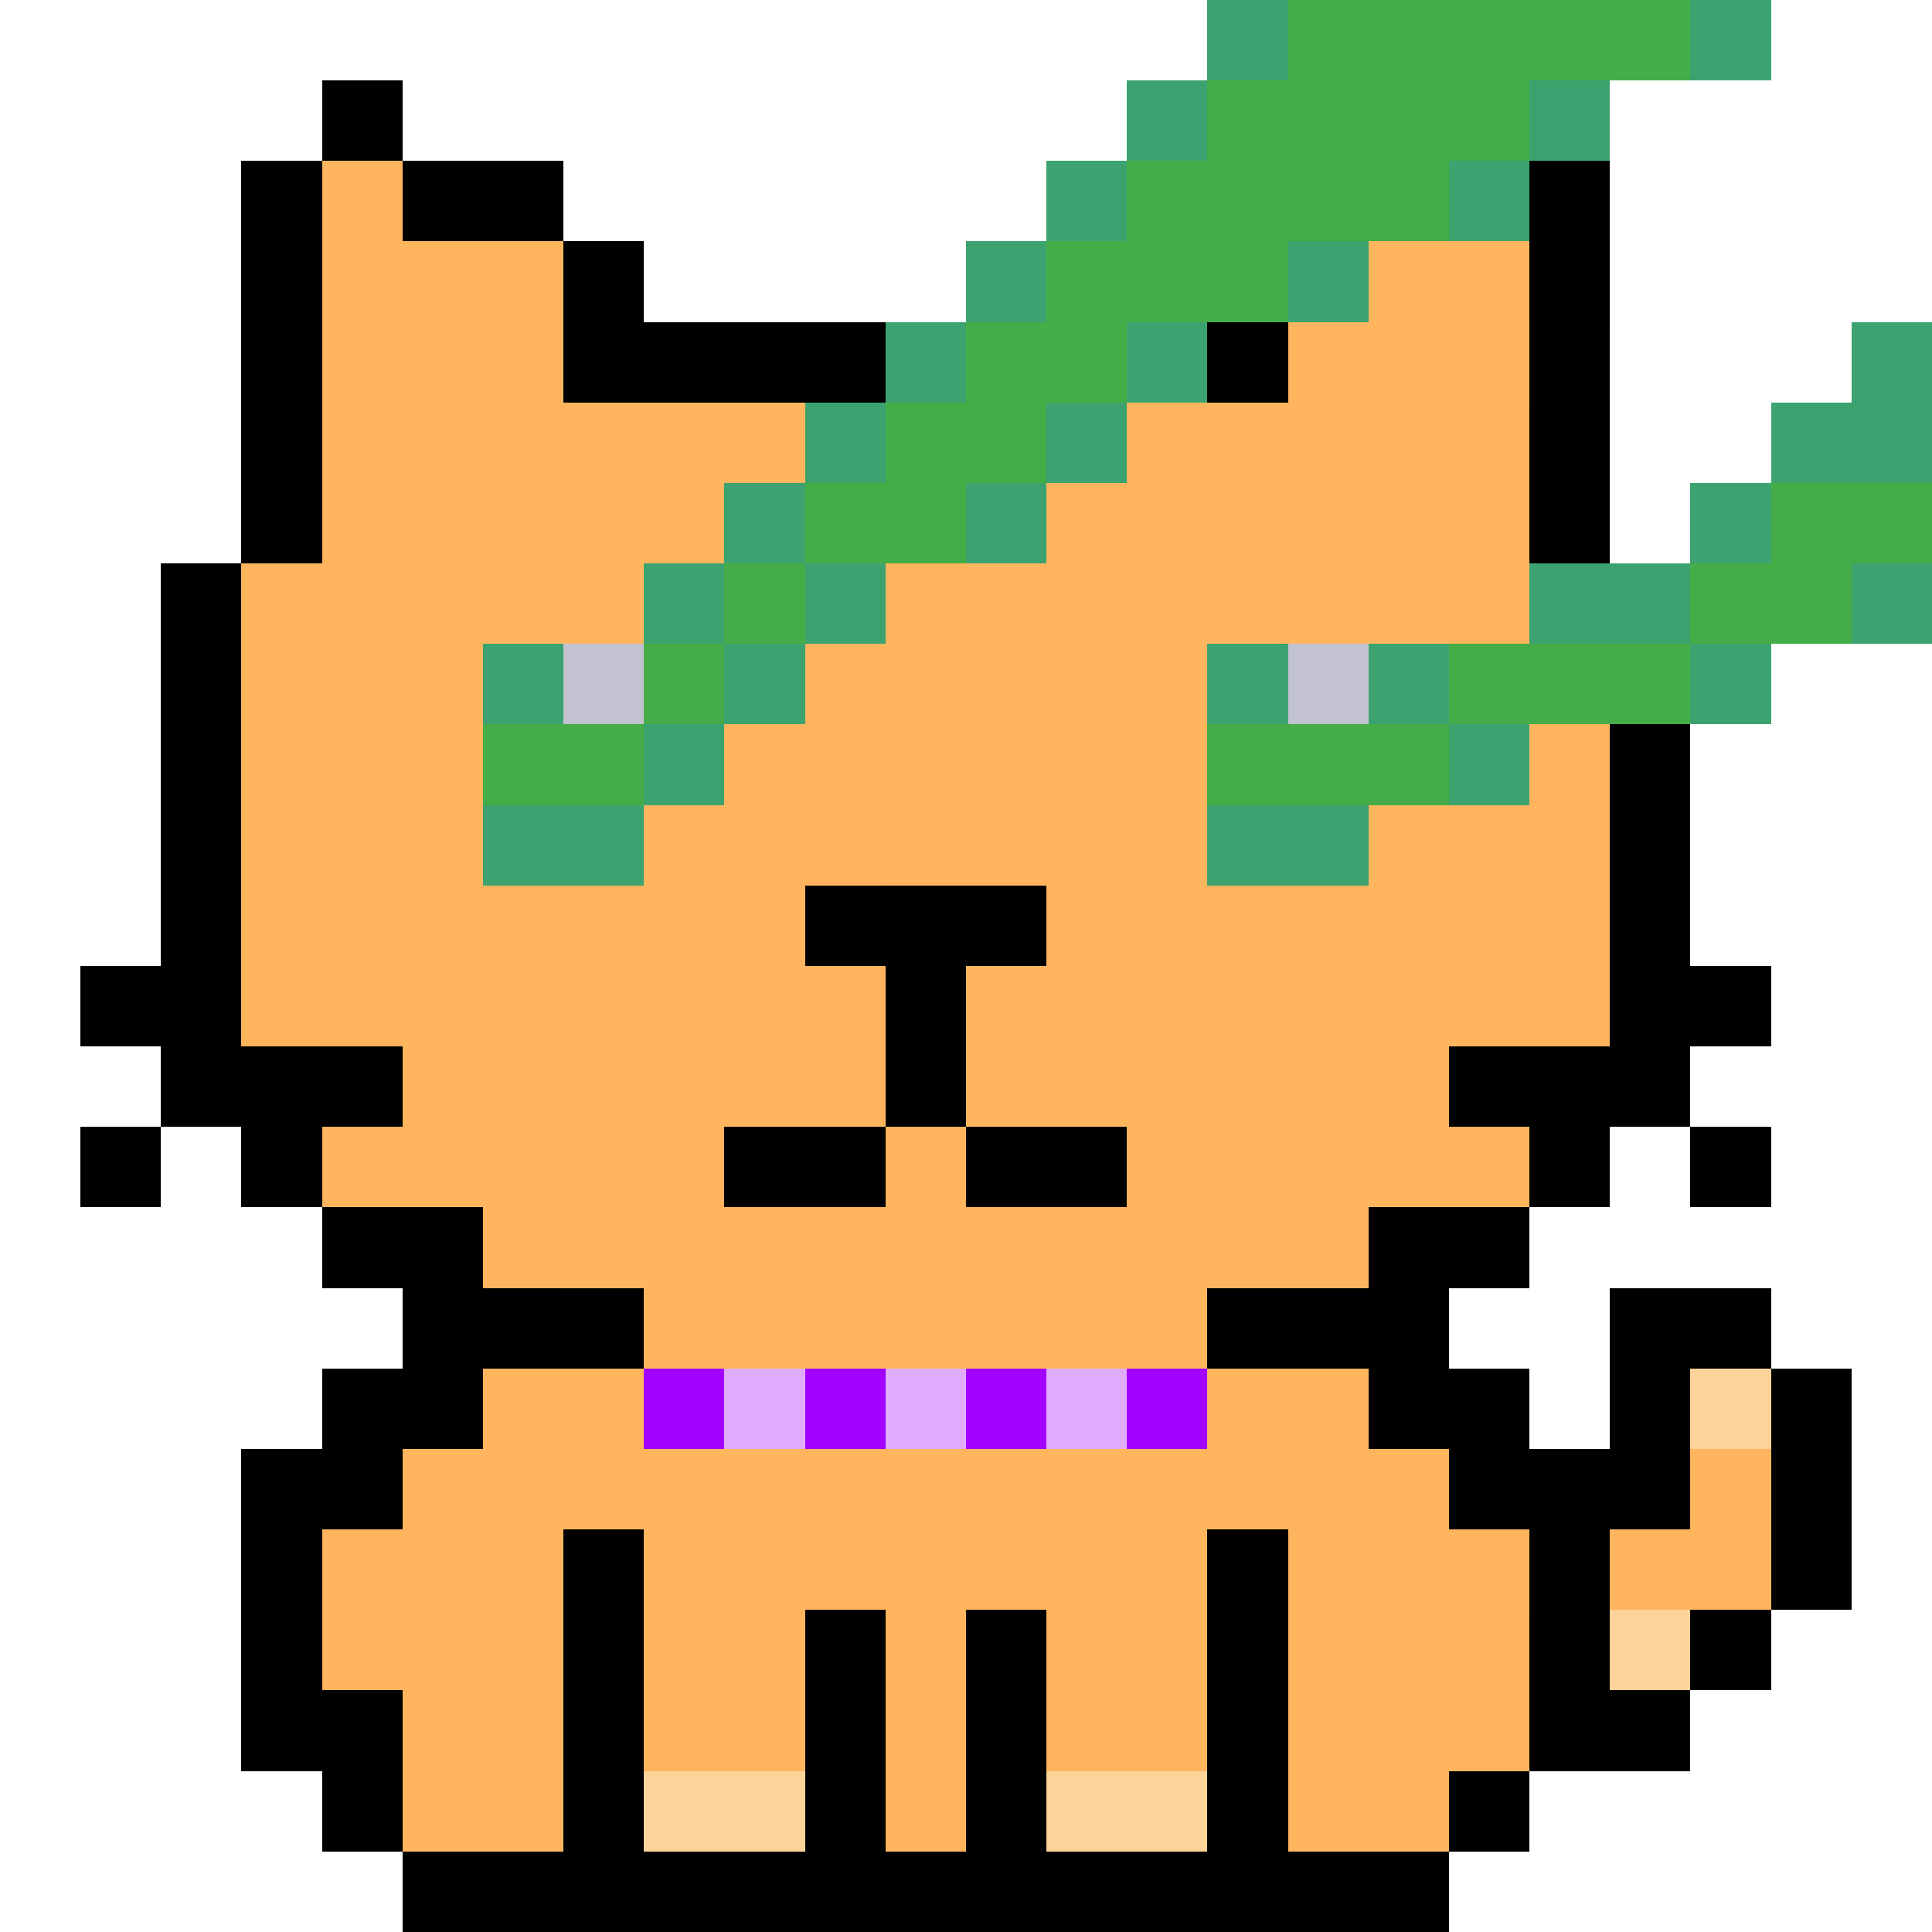
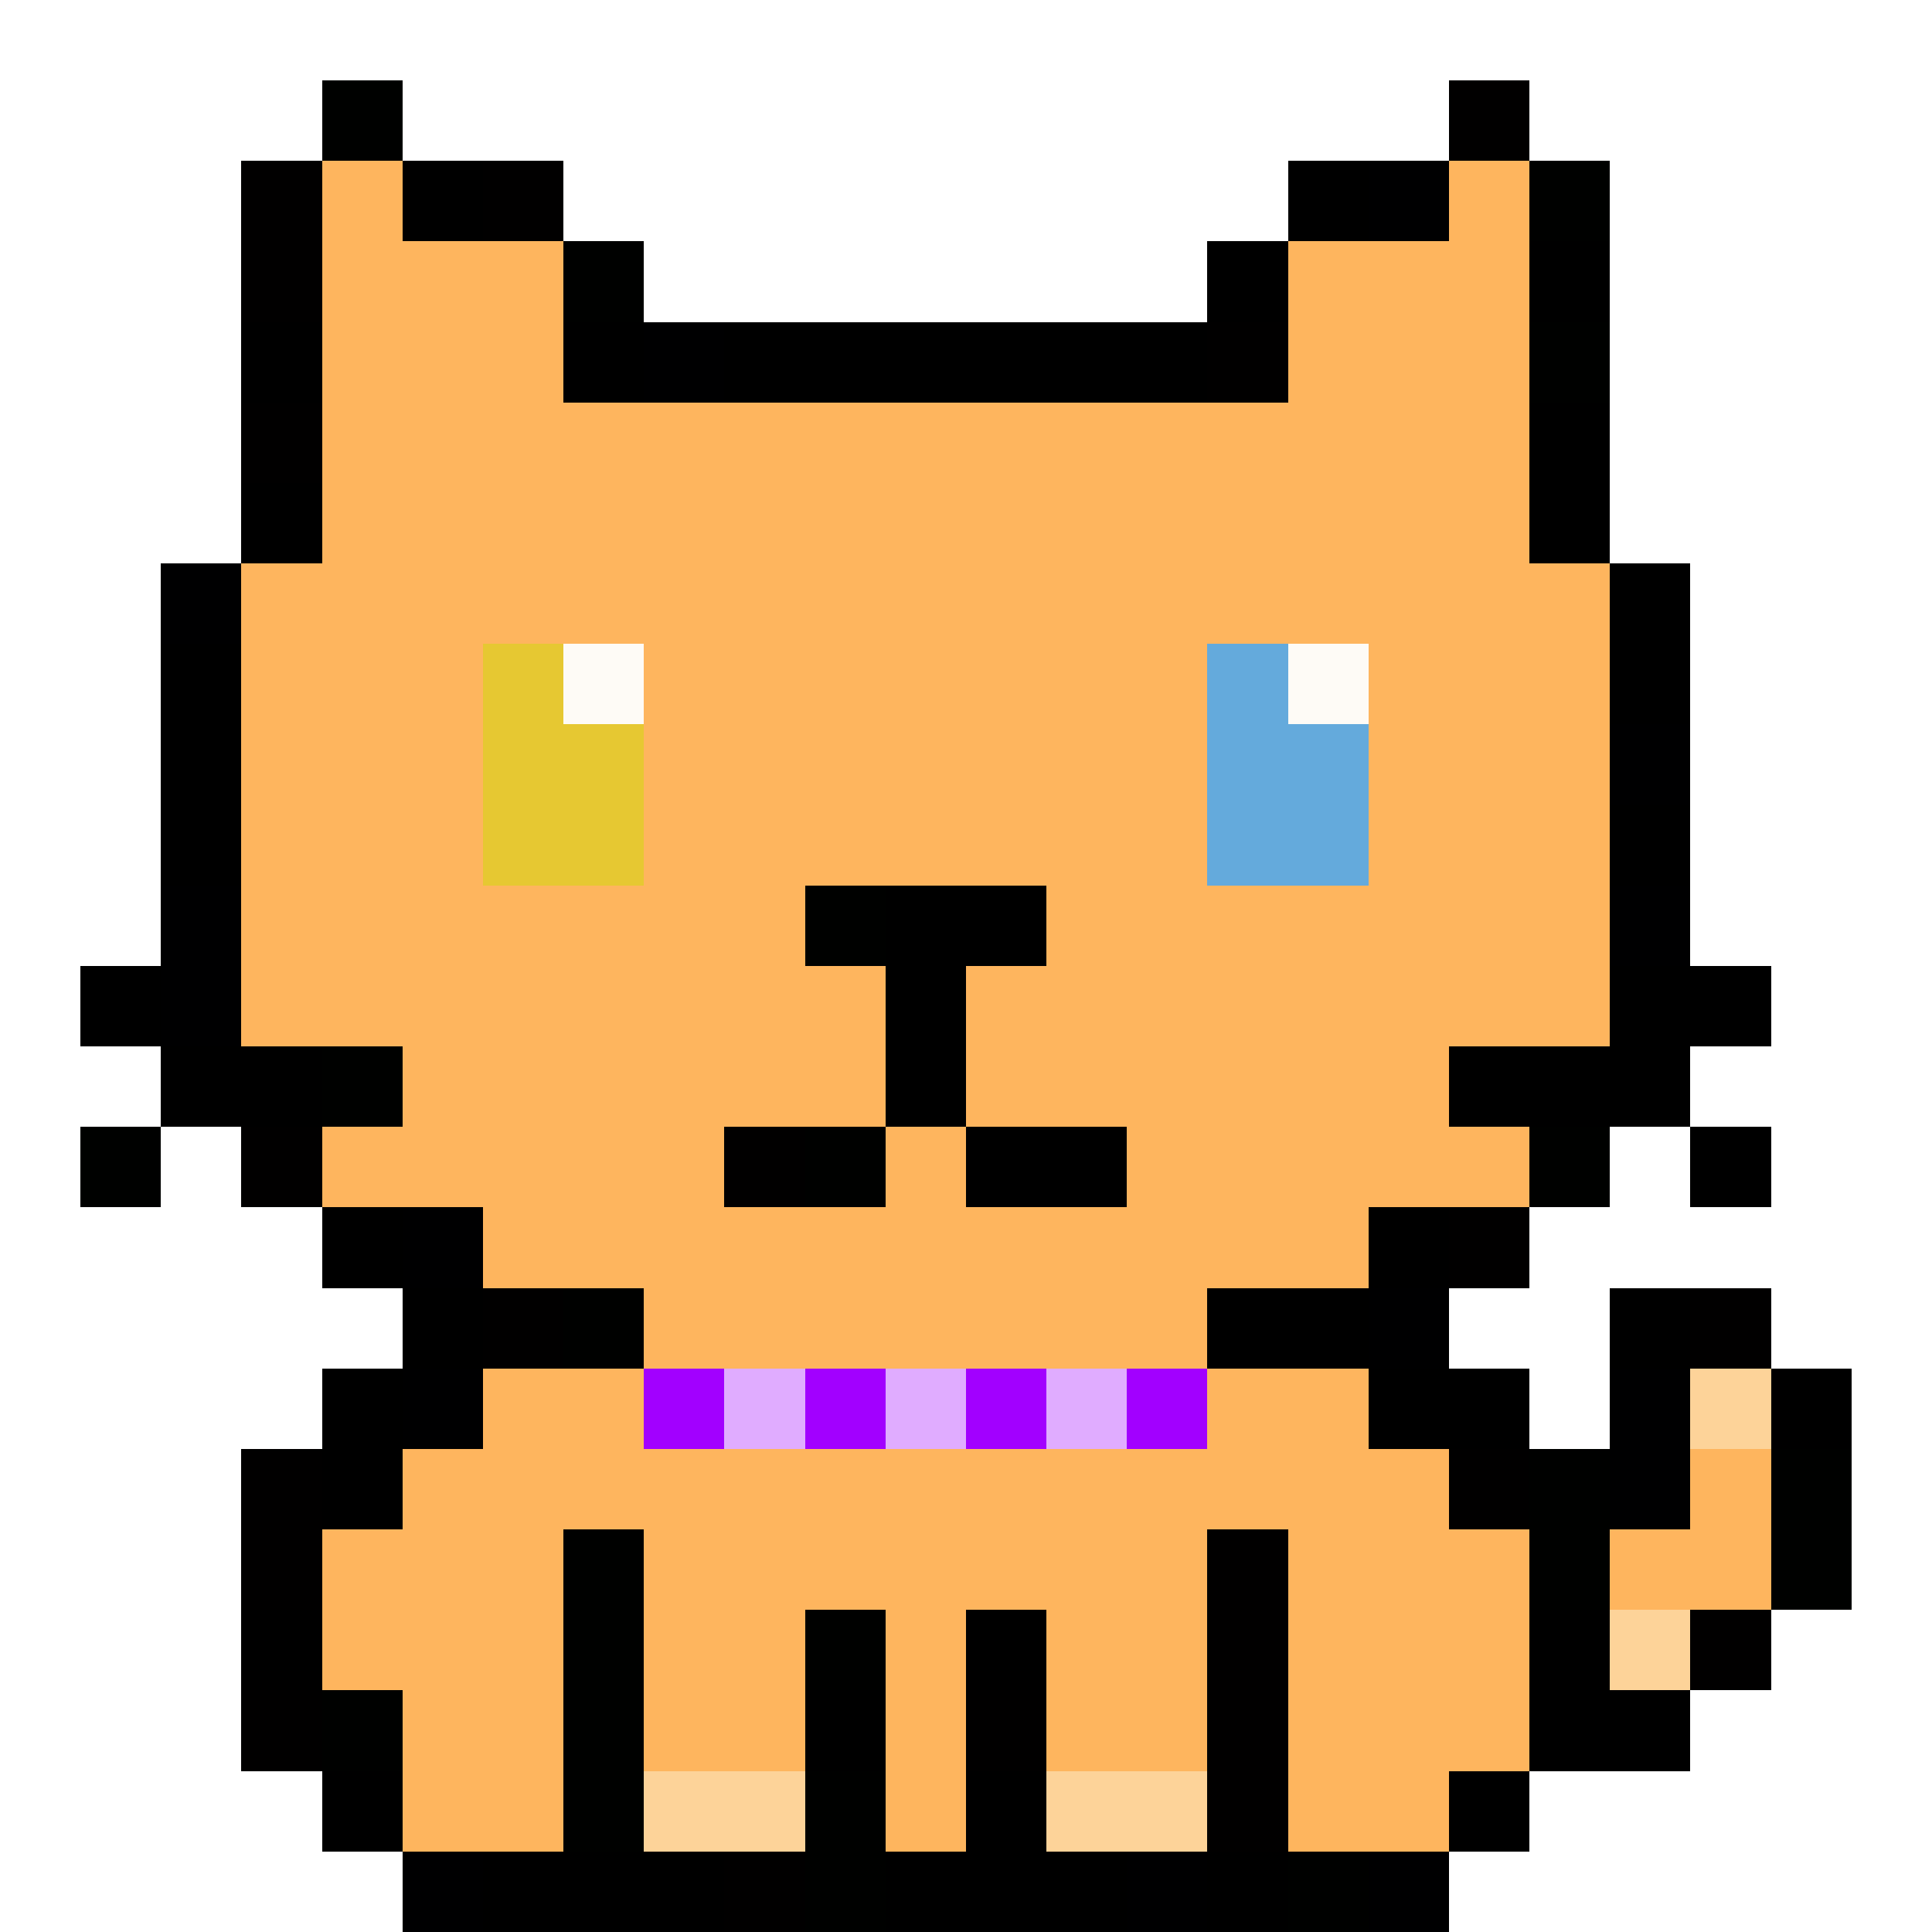
<svg xmlns="http://www.w3.org/2000/svg" width="24" height="24" viewBox="0 0 24 24" shape-rendering="crispEdges">
  <rect x="4" y="2" width="1" height="1" fill="#feb55e" />
  <rect x="18" y="2" width="1" height="1" fill="#feb55e" />
  <rect x="4" y="3" width="3" height="1" fill="#feb55e" />
  <rect x="16" y="3" width="1" height="1" fill="#feb55e" />
  <rect x="17" y="3" width="2" height="1" fill="#feb55e" />
  <rect x="4" y="4" width="1" height="1" fill="#feb55e" />
  <rect x="5" y="4" width="2" height="1" fill="#feb55e" />
  <rect x="16" y="4" width="1" height="1" fill="#feb55e" />
  <rect x="17" y="4" width="2" height="1" fill="#feb55e" />
  <rect x="4" y="5" width="1" height="1" fill="#feb55e" />
  <rect x="5" y="5" width="3" height="1" fill="#feb55e" />
  <rect x="8" y="5" width="1" height="1" fill="#feb55e" />
  <rect x="9" y="5" width="6" height="1" fill="#feb55e" />
  <rect x="15" y="5" width="2" height="1" fill="#feb55e" />
  <rect x="17" y="5" width="2" height="1" fill="#feb55e" />
  <rect x="4" y="6" width="1" height="1" fill="#feb55e" />
  <rect x="5" y="6" width="4" height="1" fill="#feb55e" />
  <rect x="9" y="6" width="6" height="1" fill="#feb55e" />
  <rect x="15" y="6" width="3" height="1" fill="#feb55e" />
  <rect x="18" y="6" width="1" height="1" fill="#feb55e" />
  <rect x="3" y="7" width="3" height="1" fill="#feb55e" />
  <rect x="6" y="7" width="9" height="1" fill="#feb55e" />
  <rect x="15" y="7" width="5" height="1" fill="#feb55e" />
  <rect x="3" y="8" width="2" height="1" fill="#feb55e" />
  <rect x="5" y="8" width="12" height="1" fill="#feb55e" />
  <rect x="17" y="8" width="3" height="1" fill="#feb55e" />
  <rect x="3" y="9" width="2" height="1" fill="#feb55e" />
  <rect x="5" y="9" width="12" height="1" fill="#feb55e" />
  <rect x="17" y="9" width="3" height="1" fill="#feb55e" />
  <rect x="3" y="10" width="2" height="1" fill="#feb55e" />
  <rect x="5" y="10" width="12" height="1" fill="#feb55e" />
  <rect x="17" y="10" width="3" height="1" fill="#feb55e" />
  <rect x="3" y="11" width="3" height="1" fill="#feb55e" />
  <rect x="6" y="11" width="12" height="1" fill="#feb55e" />
  <rect x="18" y="11" width="2" height="1" fill="#feb55e" />
  <rect x="3" y="12" width="1" height="1" fill="#feb55e" />
  <rect x="4" y="12" width="2" height="1" fill="#feb55e" />
  <rect x="6" y="12" width="13" height="1" fill="#feb55e" />
  <rect x="19" y="12" width="1" height="1" fill="#feb55e" />
  <rect x="5" y="13" width="1" height="1" fill="#feb55e" />
  <rect x="6" y="13" width="12" height="1" fill="#feb55e" />
  <rect x="4" y="14" width="15" height="1" fill="#feb55e" />
  <rect x="6" y="15" width="11" height="1" fill="#feb55e" />
  <rect x="8" y="16" width="7" height="1" fill="#feb55e" />
  <rect x="6" y="17" width="1" height="1" fill="#feb55e" />
  <rect x="7" y="17" width="1" height="1" fill="#feb55e" />
  <rect x="8" y="17" width="10" height="1" fill="#feb55e" />
  <rect x="21" y="17" width="1" height="1" fill="#fdd399" />
  <rect x="5" y="18" width="2" height="1" fill="#feb55e" />
  <rect x="7" y="18" width="2" height="1" fill="#feb55e" />
  <rect x="9" y="18" width="9" height="1" fill="#feb55e" />
  <rect x="21" y="18" width="1" height="1" fill="#feb55e" />
  <rect x="4" y="19" width="3" height="1" fill="#feb55e" />
  <rect x="8" y="19" width="7" height="1" fill="#feb55e" />
  <rect x="16" y="19" width="3" height="1" fill="#feb55e" />
  <rect x="20" y="19" width="1" height="1" fill="#feb55e" />
  <rect x="21" y="19" width="1" height="1" fill="#feb55e" />
  <rect x="4" y="20" width="1" height="1" fill="#feb55e" />
  <rect x="5" y="20" width="1" height="1" fill="#feb55e" />
  <rect x="6" y="20" width="1" height="1" fill="#feb55e" />
  <rect x="8" y="20" width="2" height="1" fill="#feb55e" />
  <rect x="11" y="20" width="1" height="1" fill="#feb55e" />
  <rect x="13" y="20" width="2" height="1" fill="#feb55e" />
  <rect x="16" y="20" width="3" height="1" fill="#feb55e" />
  <rect x="20" y="20" width="1" height="1" fill="#fdd399" />
  <rect x="5" y="21" width="1" height="1" fill="#feb55e" />
  <rect x="6" y="21" width="1" height="1" fill="#feb55e" />
  <rect x="8" y="21" width="2" height="1" fill="#feb55e" />
  <rect x="11" y="21" width="1" height="1" fill="#feb55e" />
  <rect x="13" y="21" width="2" height="1" fill="#feb55e" />
  <rect x="16" y="21" width="3" height="1" fill="#feb55e" />
  <rect x="5" y="22" width="2" height="1" fill="#feb55e" />
  <rect x="8" y="22" width="2" height="1" fill="#fdd399" />
  <rect x="11" y="22" width="1" height="1" fill="#feb55e" />
  <rect x="13" y="22" width="2" height="1" fill="#fdd399" />
  <rect x="16" y="22" width="2" height="1" fill="#feb55e" />
  <rect x="4" y="1" width="1" height="1" fill="#000100" />
  <rect x="18" y="1" width="1" height="1" fill="#010000" />
  <rect x="3" y="2" width="1" height="1" fill="#010000" />
  <rect x="5" y="2" width="1" height="1" fill="#000000" />
  <rect x="6" y="2" width="1" height="1" fill="#010000" />
  <rect x="16" y="2" width="1" height="1" fill="#000000" />
  <rect x="17" y="2" width="1" height="1" fill="#000001" />
  <rect x="19" y="2" width="1" height="1" fill="#000100" />
  <rect x="3" y="3" width="1" height="1" fill="#010000" />
  <rect x="7" y="3" width="1" height="1" fill="#000100" />
  <rect x="15" y="3" width="1" height="1" fill="#000000" />
  <rect x="19" y="3" width="1" height="1" fill="#000000" />
  <rect x="3" y="4" width="1" height="1" fill="#000000" />
  <rect x="7" y="4" width="1" height="1" fill="#000000" />
  <rect x="8" y="4" width="1" height="1" fill="#000001" />
  <rect x="9" y="4" width="6" height="1" fill="#000000" />
  <rect x="15" y="4" width="1" height="1" fill="#010000" />
  <rect x="19" y="4" width="1" height="1" fill="#000100" />
  <rect x="3" y="5" width="1" height="1" fill="#010000" />
  <rect x="19" y="5" width="1" height="1" fill="#000000" />
  <rect x="3" y="6" width="1" height="1" fill="#000000" />
  <rect x="19" y="6" width="1" height="1" fill="#000000" />
  <rect x="2" y="7" width="1" height="1" fill="#000001" />
  <rect x="20" y="7" width="1" height="1" fill="#000000" />
  <rect x="2" y="8" width="1" height="1" fill="#000000" />
  <rect x="6" y="8" width="1" height="1" fill="#010000" />
  <rect x="7" y="8" width="1" height="1" fill="#c2c2d1" />
  <rect x="15" y="8" width="1" height="1" fill="#000000" />
  <rect x="16" y="8" width="1" height="1" fill="#c2c2d1" />
  <rect x="20" y="8" width="1" height="1" fill="#000000" />
  <rect x="2" y="9" width="1" height="1" fill="#000000" />
  <rect x="6" y="9" width="1" height="1" fill="#000000" />
  <rect x="7" y="9" width="1" height="1" fill="#000100" />
  <rect x="15" y="9" width="1" height="1" fill="#010000" />
  <rect x="16" y="9" width="1" height="1" fill="#000000" />
  <rect x="20" y="9" width="1" height="1" fill="#000001" />
  <rect x="2" y="10" width="1" height="1" fill="#000000" />
  <rect x="6" y="10" width="1" height="1" fill="#010000" />
  <rect x="7" y="10" width="1" height="1" fill="#000100" />
  <rect x="15" y="10" width="1" height="1" fill="#000000" />
  <rect x="16" y="10" width="1" height="1" fill="#000100" />
  <rect x="20" y="10" width="1" height="1" fill="#000000" />
  <rect x="2" y="11" width="1" height="1" fill="#000001" />
  <rect x="10" y="11" width="1" height="1" fill="#000100" />
  <rect x="11" y="11" width="2" height="1" fill="#000000" />
  <rect x="20" y="11" width="1" height="1" fill="#000001" />
  <rect x="1" y="12" width="1" height="1" fill="#000000" />
  <rect x="2" y="12" width="1" height="1" fill="#000001" />
  <rect x="11" y="12" width="1" height="1" fill="#000000" />
  <rect x="20" y="12" width="2" height="1" fill="#000000" />
  <rect x="2" y="13" width="2" height="1" fill="#000000" />
  <rect x="4" y="13" width="1" height="1" fill="#000100" />
  <rect x="11" y="13" width="1" height="1" fill="#000000" />
  <rect x="18" y="13" width="3" height="1" fill="#000000" />
  <rect x="1" y="14" width="1" height="1" fill="#000100" />
  <rect x="3" y="14" width="1" height="1" fill="#010000" />
  <rect x="9" y="14" width="1" height="1" fill="#010000" />
  <rect x="10" y="14" width="1" height="1" fill="#000100" />
  <rect x="12" y="14" width="2" height="1" fill="#000000" />
  <rect x="19" y="14" width="1" height="1" fill="#000100" />
  <rect x="21" y="14" width="1" height="1" fill="#000000" />
  <rect x="4" y="15" width="1" height="1" fill="#000000" />
  <rect x="5" y="15" width="1" height="1" fill="#000001" />
  <rect x="17" y="15" width="1" height="1" fill="#000000" />
  <rect x="18" y="15" width="1" height="1" fill="#010000" />
  <rect x="5" y="16" width="1" height="1" fill="#000000" />
  <rect x="6" y="16" width="1" height="1" fill="#010000" />
  <rect x="7" y="16" width="1" height="1" fill="#000100" />
  <rect x="15" y="16" width="2" height="1" fill="#000000" />
  <rect x="17" y="16" width="1" height="1" fill="#000001" />
  <rect x="20" y="16" width="1" height="1" fill="#000000" />
  <rect x="21" y="16" width="1" height="1" fill="#010000" />
  <rect x="4" y="17" width="1" height="1" fill="#000000" />
  <rect x="5" y="17" width="1" height="1" fill="#000001" />
  <rect x="17" y="17" width="2" height="1" fill="#000000" />
  <rect x="20" y="17" width="1" height="1" fill="#000001" />
  <rect x="22" y="17" width="1" height="1" fill="#000000" />
  <rect x="3" y="18" width="1" height="1" fill="#010000" />
  <rect x="4" y="18" width="1" height="1" fill="#000000" />
  <rect x="18" y="18" width="1" height="1" fill="#010000" />
  <rect x="19" y="18" width="1" height="1" fill="#000100" />
  <rect x="20" y="18" width="1" height="1" fill="#000001" />
  <rect x="22" y="18" width="1" height="1" fill="#000100" />
  <rect x="3" y="19" width="1" height="1" fill="#010000" />
  <rect x="7" y="19" width="1" height="1" fill="#000100" />
  <rect x="15" y="19" width="1" height="1" fill="#010000" />
  <rect x="19" y="19" width="1" height="1" fill="#000100" />
  <rect x="22" y="19" width="1" height="1" fill="#000100" />
  <rect x="3" y="20" width="1" height="1" fill="#000000" />
  <rect x="7" y="20" width="1" height="1" fill="#000100" />
  <rect x="10" y="20" width="1" height="1" fill="#000100" />
  <rect x="12" y="20" width="1" height="1" fill="#000000" />
  <rect x="15" y="20" width="1" height="1" fill="#010000" />
  <rect x="19" y="20" width="1" height="1" fill="#000000" />
  <rect x="21" y="20" width="1" height="1" fill="#010000" />
  <rect x="3" y="21" width="1" height="1" fill="#010000" />
  <rect x="4" y="21" width="1" height="1" fill="#000100" />
  <rect x="7" y="21" width="1" height="1" fill="#000100" />
  <rect x="10" y="21" width="1" height="1" fill="#000000" />
  <rect x="12" y="21" width="1" height="1" fill="#010000" />
  <rect x="15" y="21" width="1" height="1" fill="#010000" />
  <rect x="19" y="21" width="2" height="1" fill="#000000" />
  <rect x="4" y="22" width="1" height="1" fill="#000000" />
  <rect x="7" y="22" width="1" height="1" fill="#000100" />
  <rect x="10" y="22" width="1" height="1" fill="#000100" />
  <rect x="12" y="22" width="1" height="1" fill="#000000" />
  <rect x="15" y="22" width="1" height="1" fill="#010000" />
  <rect x="18" y="22" width="1" height="1" fill="#000000" />
  <rect x="5" y="23" width="1" height="1" fill="#000001" />
  <rect x="6" y="23" width="3" height="1" fill="#000000" />
  <rect x="9" y="23" width="1" height="1" fill="#010000" />
  <rect x="10" y="23" width="1" height="1" fill="#000100" />
  <rect x="11" y="23" width="3" height="1" fill="#000000" />
  <rect x="14" y="23" width="1" height="1" fill="#000001" />
  <rect x="15" y="23" width="1" height="1" fill="#000000" />
  <rect x="16" y="23" width="1" height="1" fill="#000100" />
  <rect x="17" y="23" width="1" height="1" fill="#000001" />
  <rect x="8" y="17" width="1" height="1" fill="#a200ff" />
  <rect x="9" y="17" width="1" height="1" fill="#e0acff" />
  <rect x="10" y="17" width="1" height="1" fill="#a200ff" />
  <rect x="11" y="17" width="1" height="1" fill="#e0acff" />
  <rect x="12" y="17" width="1" height="1" fill="#a200ff" />
  <rect x="13" y="17" width="1" height="1" fill="#e0acff" />
  <rect x="14" y="17" width="1" height="1" fill="#a200ff" />
-   <rect x="15" y="0" width="1" height="1" fill="#3ca370" />
-   <rect x="16" y="0" width="5" height="1" fill="#44ad47" />
-   <rect x="21" y="0" width="1" height="1" fill="#3ca370" />
-   <rect x="14" y="1" width="1" height="1" fill="#3ca370" />
-   <rect x="15" y="1" width="4" height="1" fill="#44ad47" />
-   <rect x="19" y="1" width="1" height="1" fill="#3ca370" />
-   <rect x="13" y="2" width="1" height="1" fill="#3ca370" />
-   <rect x="14" y="2" width="4" height="1" fill="#44ad47" />
-   <rect x="18" y="2" width="1" height="1" fill="#3ca370" />
-   <rect x="12" y="3" width="1" height="1" fill="#3ca370" />
-   <rect x="13" y="3" width="3" height="1" fill="#44ad47" />
-   <rect x="16" y="3" width="1" height="1" fill="#3ca370" />
-   <rect x="11" y="4" width="1" height="1" fill="#3ca370" />
-   <rect x="12" y="4" width="2" height="1" fill="#44ad47" />
-   <rect x="14" y="4" width="1" height="1" fill="#3ca370" />
-   <rect x="23" y="4" width="1" height="1" fill="#3ca370" />
-   <rect x="10" y="5" width="1" height="1" fill="#3ca370" />
-   <rect x="11" y="5" width="2" height="1" fill="#44ad47" />
-   <rect x="13" y="5" width="1" height="1" fill="#3ca370" />
-   <rect x="22" y="5" width="2" height="1" fill="#3ca370" />
-   <rect x="9" y="6" width="1" height="1" fill="#3ca370" />
-   <rect x="10" y="6" width="2" height="1" fill="#44ad47" />
-   <rect x="12" y="6" width="1" height="1" fill="#3ca370" />
-   <rect x="21" y="6" width="1" height="1" fill="#3ca370" />
-   <rect x="22" y="6" width="2" height="1" fill="#44ad47" />
-   <rect x="8" y="7" width="1" height="1" fill="#3ca370" />
-   <rect x="9" y="7" width="1" height="1" fill="#44ad47" />
-   <rect x="10" y="7" width="1" height="1" fill="#3ca370" />
-   <rect x="19" y="7" width="2" height="1" fill="#3ca370" />
-   <rect x="21" y="7" width="2" height="1" fill="#44ad47" />
-   <rect x="23" y="7" width="1" height="1" fill="#3ca370" />
-   <rect x="6" y="8" width="1" height="1" fill="#3ca370" />
-   <rect x="8" y="8" width="1" height="1" fill="#44ad47" />
-   <rect x="9" y="8" width="1" height="1" fill="#3ca370" />
-   <rect x="15" y="8" width="1" height="1" fill="#3ca370" />
-   <rect x="17" y="8" width="1" height="1" fill="#3ca370" />
-   <rect x="18" y="8" width="3" height="1" fill="#44ad47" />
-   <rect x="21" y="8" width="1" height="1" fill="#3ca370" />
-   <rect x="6" y="9" width="2" height="1" fill="#44ad47" />
-   <rect x="8" y="9" width="1" height="1" fill="#3ca370" />
-   <rect x="15" y="9" width="3" height="1" fill="#44ad47" />
-   <rect x="18" y="9" width="1" height="1" fill="#3ca370" />
-   <rect x="6" y="10" width="2" height="1" fill="#3ca370" />
-   <rect x="15" y="10" width="2" height="1" fill="#3ca370" />
+   <rect x="6" y="8" width="1" height="1" fill="#e6c832" />
+   <rect x="7" y="8" width="1" height="1" fill="#fefbf6" />
+   <rect x="15" y="8" width="1" height="1" fill="#64aadc" />
+   <rect x="16" y="8" width="1" height="1" fill="#fefbf6" />
+   <rect x="6" y="9" width="2" height="1" fill="#e6c832" />
+   <rect x="15" y="9" width="2" height="1" fill="#64aadc" />
+   <rect x="6" y="10" width="2" height="1" fill="#e6c832" />
+   <rect x="15" y="10" width="2" height="1" fill="#64aadc" />
</svg>
